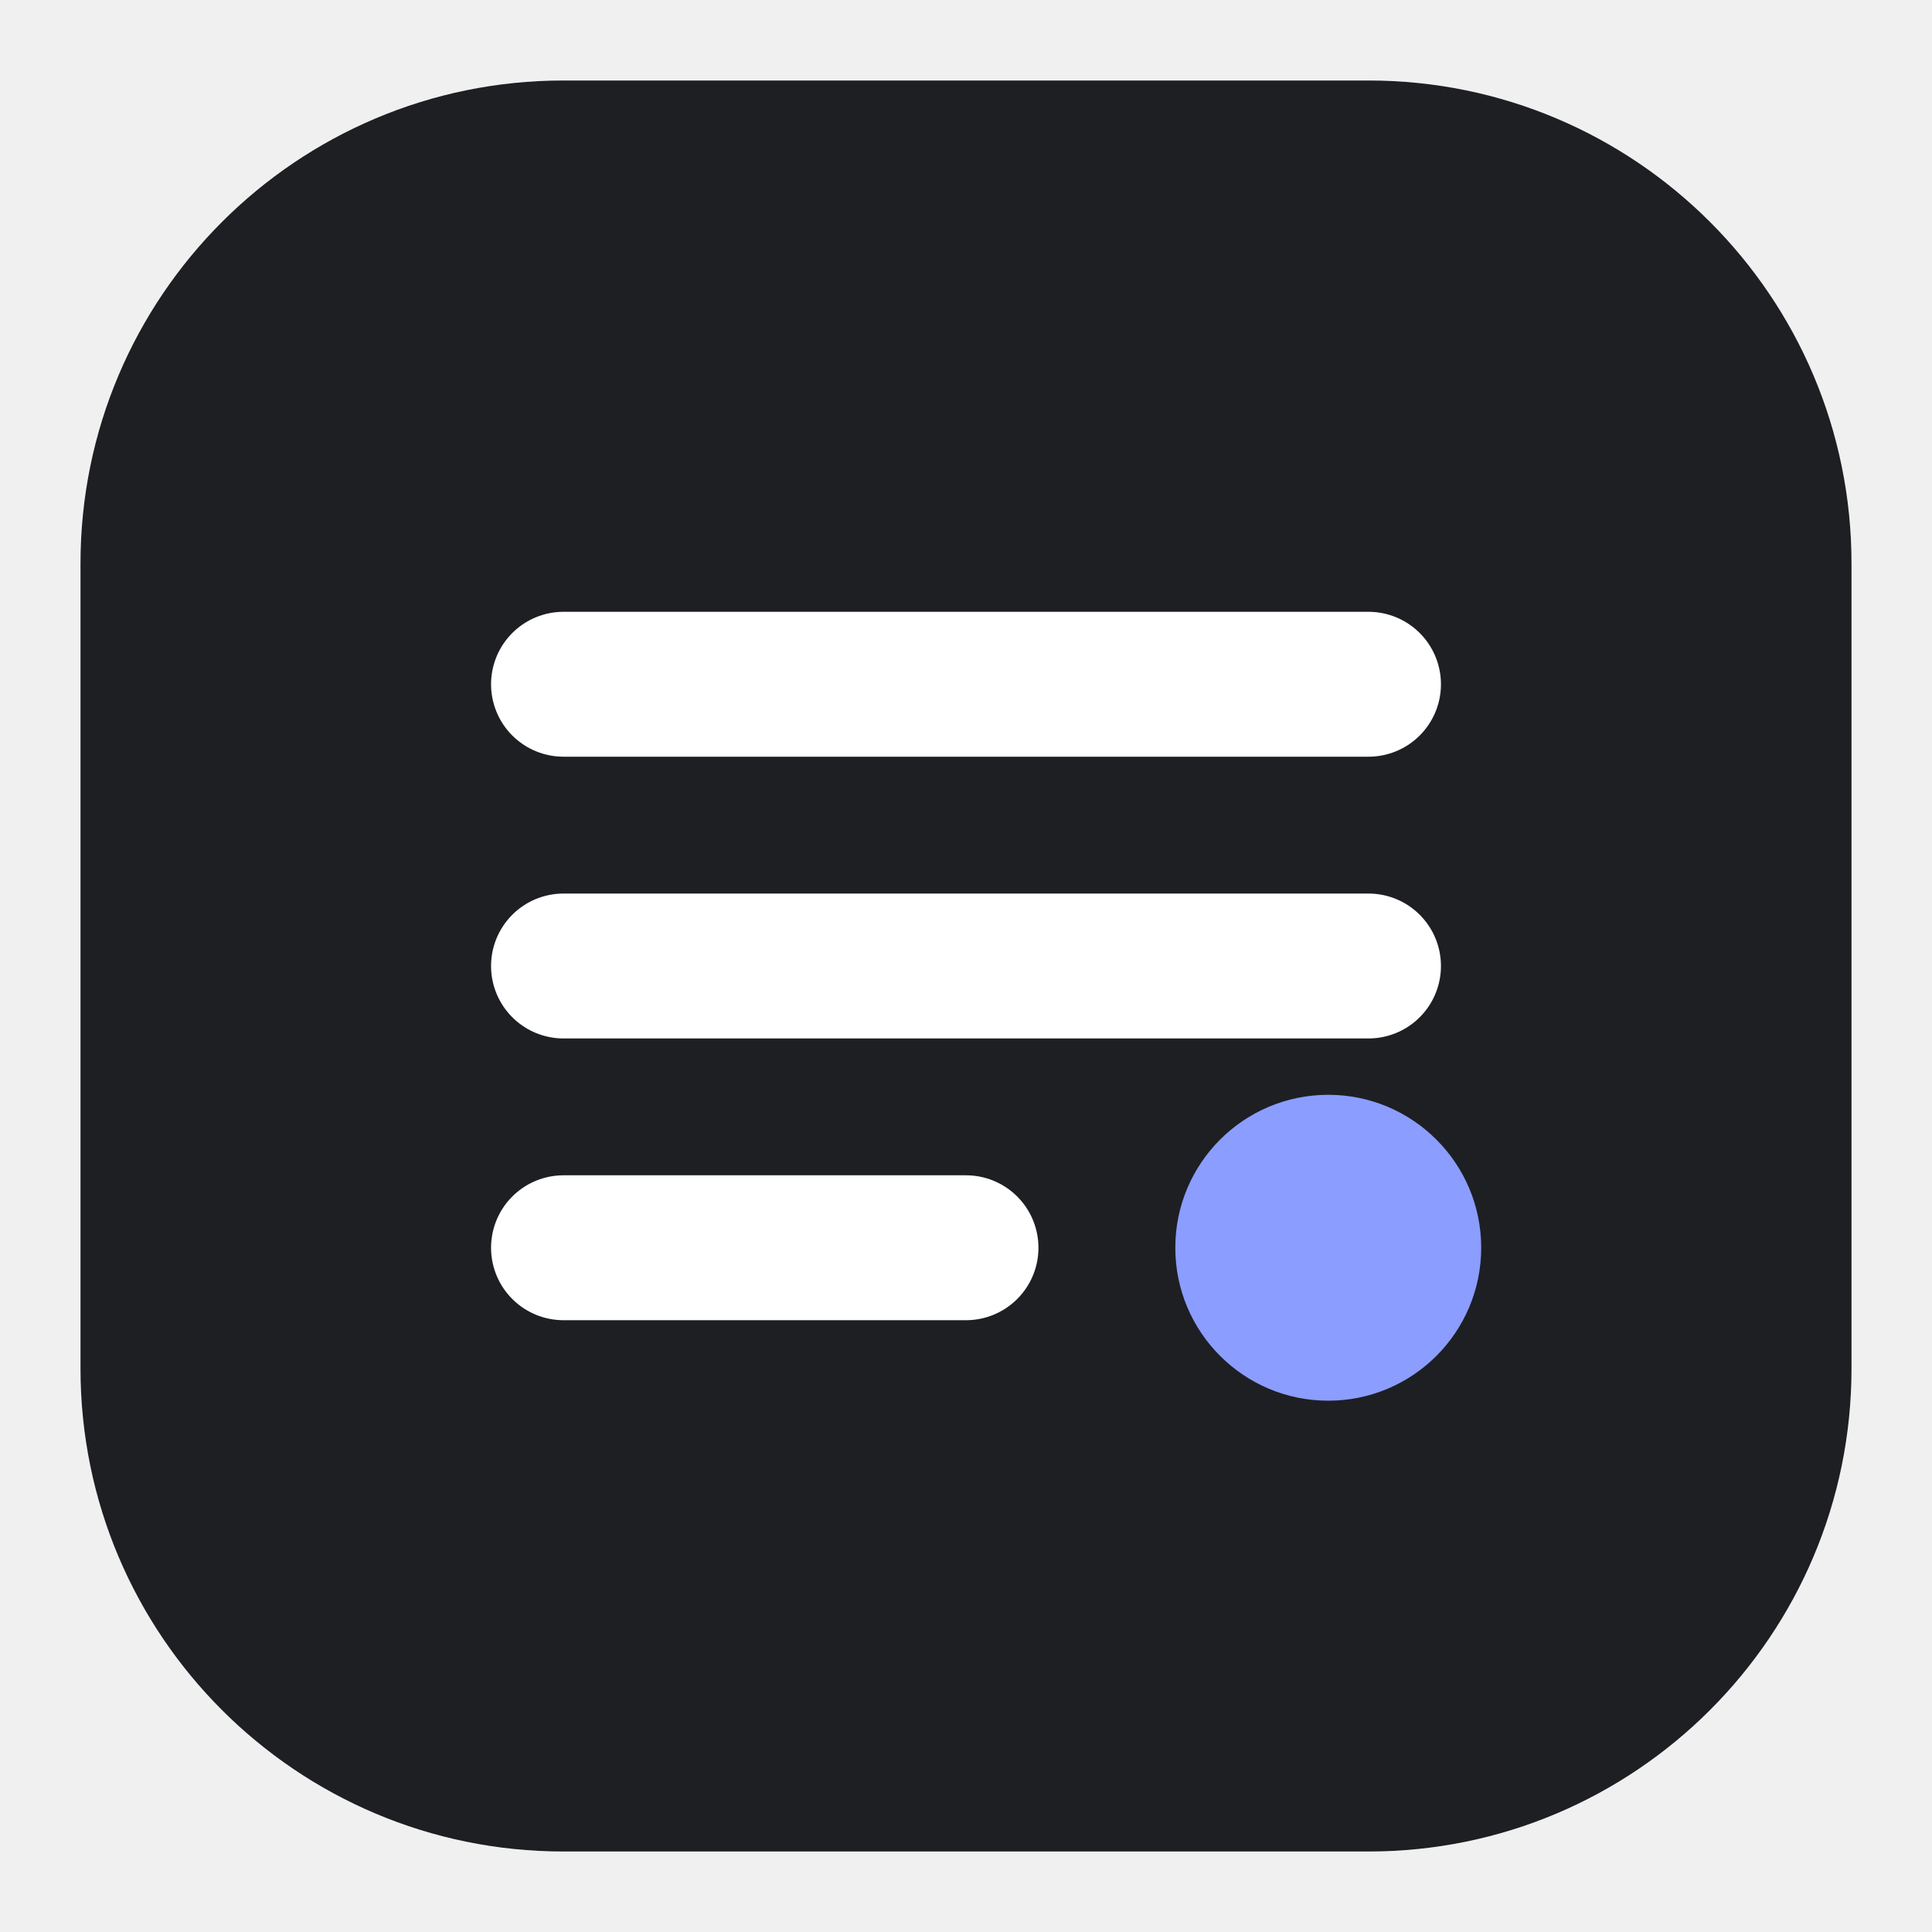
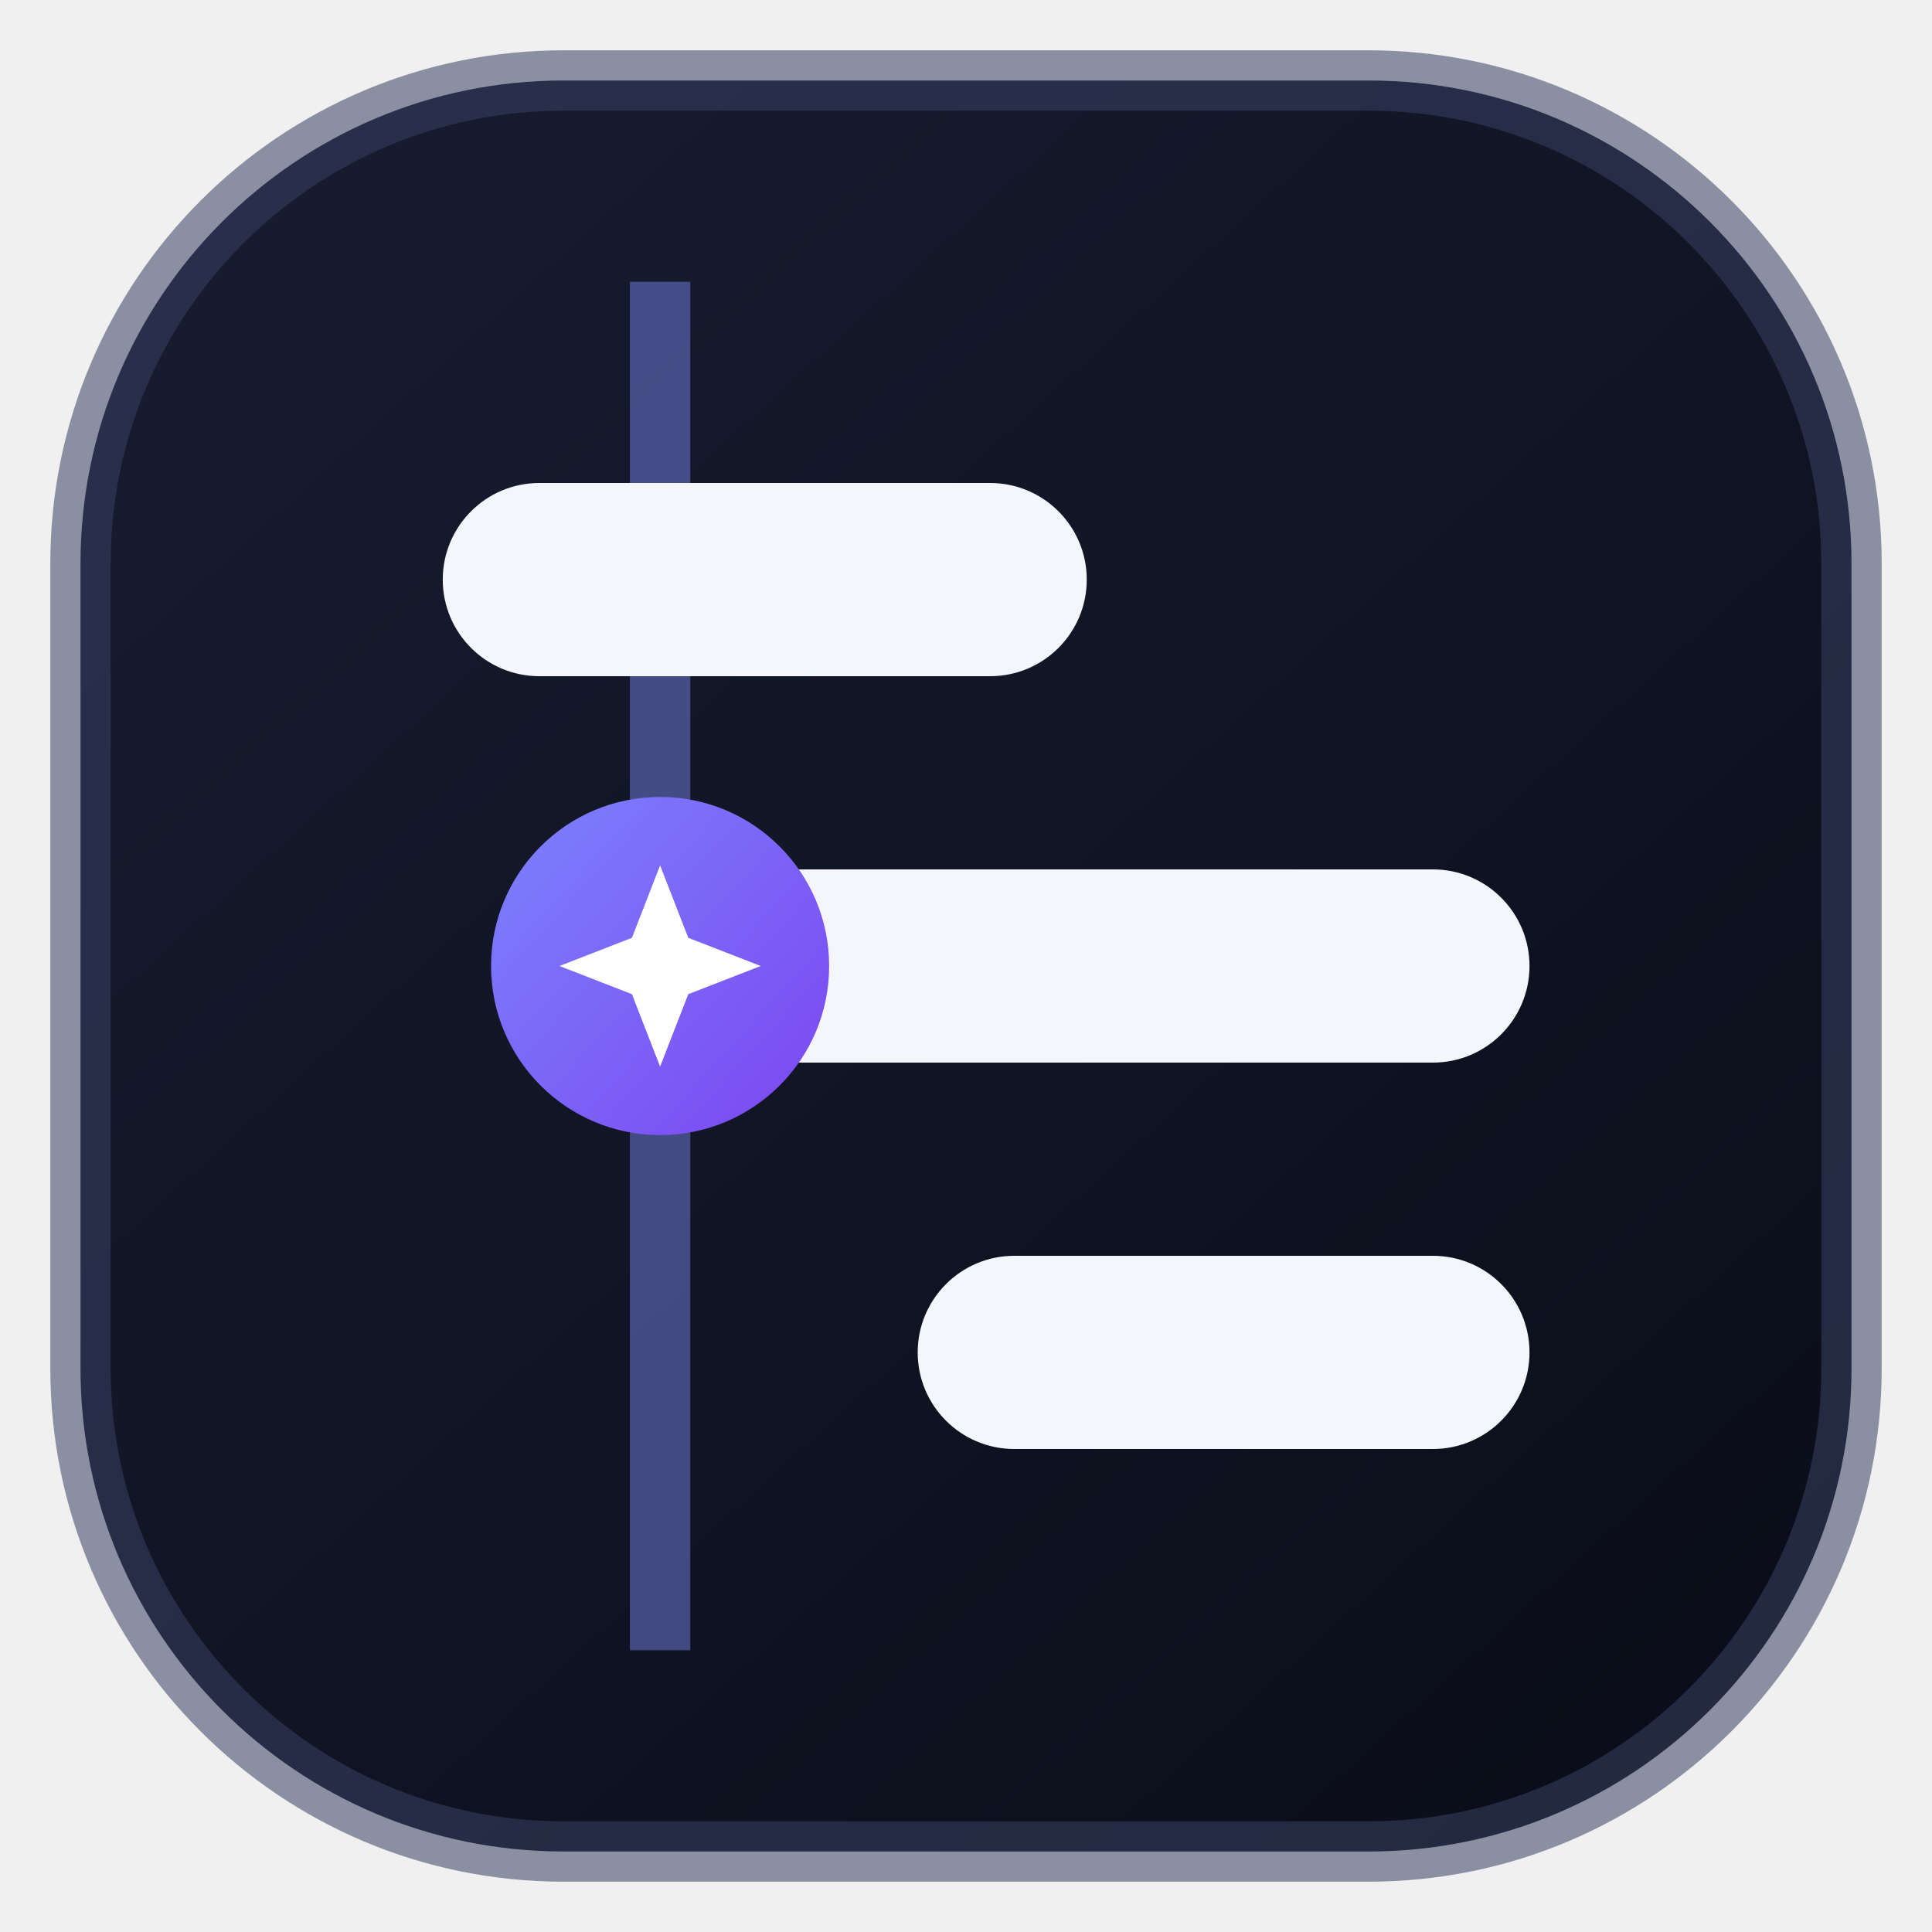
- <svg xmlns="http://www.w3.org/2000/svg" viewBox="0 0 24 24">
-   <rect x="1" y="1" width="22" height="22" rx="6" fill="#1d1f23" />
-   <path d="M7 8.5h10M7 12h10M7 15.5h5" fill="none" stroke="#fff" stroke-width="1.8" stroke-linecap="round" />
-   <circle cx="16.5" cy="15.5" r="1.9" fill="#8b9dff" />
+ <svg xmlns="http://www.w3.org/2000/svg" viewBox="0 0 24 24" fill="none">
+   <defs>
+     <linearGradient id="c-bg" x1="2" y1="1" x2="22" y2="23" gradientUnits="userSpaceOnUse">
+       <stop offset="0%" stop-color="#171C30" />
+       <stop offset="100%" stop-color="#0A0D18" />
+     </linearGradient>
+     <linearGradient id="c-ai" x1="6" y1="9.5" x2="11.5" y2="14.5" gradientUnits="userSpaceOnUse">
+       <stop offset="0%" stop-color="#7C86FF" />
+       <stop offset="100%" stop-color="#7C3AED" />
+     </linearGradient>
+   </defs>
+   <rect x="1" y="1" width="22" height="22" rx="6" fill="url(#c-bg)" stroke="#394162" stroke-opacity="0.55" stroke-width="0.75" />
+   <line x1="8.2" y1="3.5" x2="8.2" y2="20.5" stroke="#818CF8" stroke-opacity="0.45" stroke-width="0.75" />
+   <rect x="5.5" y="6" width="8" height="2.4" rx="1.2" fill="#F4F6FB" />
+   <rect x="7" y="10.8" width="12" height="2.4" rx="1.2" fill="#F4F6FB" />
+   <rect x="11.4" y="15.6" width="7.6" height="2.4" rx="1.2" fill="#F4F6FB" />
+   <circle cx="8.2" cy="12" r="2.1" fill="url(#c-ai)" />
+   <path d="M8.2 10.75L8.55 11.65L9.45 12L8.55 12.35L8.2 13.25L7.85 12.35L6.95 12L7.85 11.65Z" fill="#FFFFFF" />
</svg>
